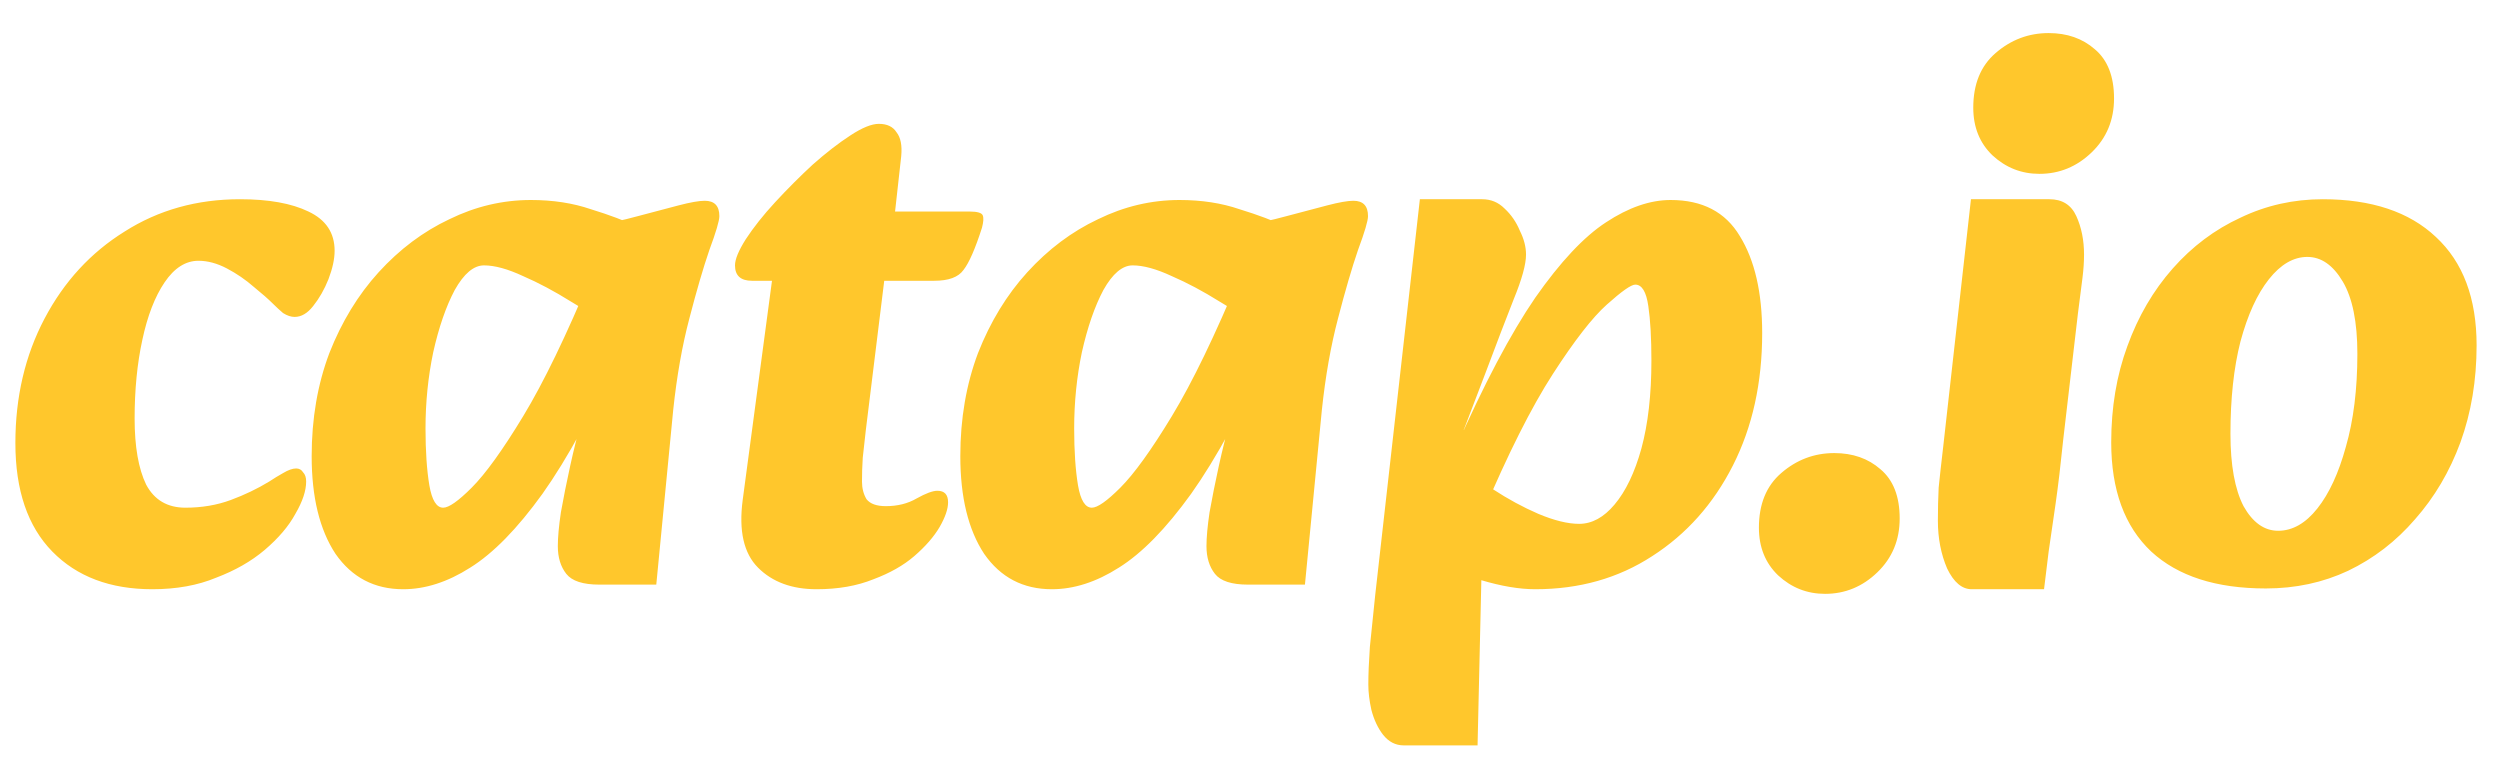
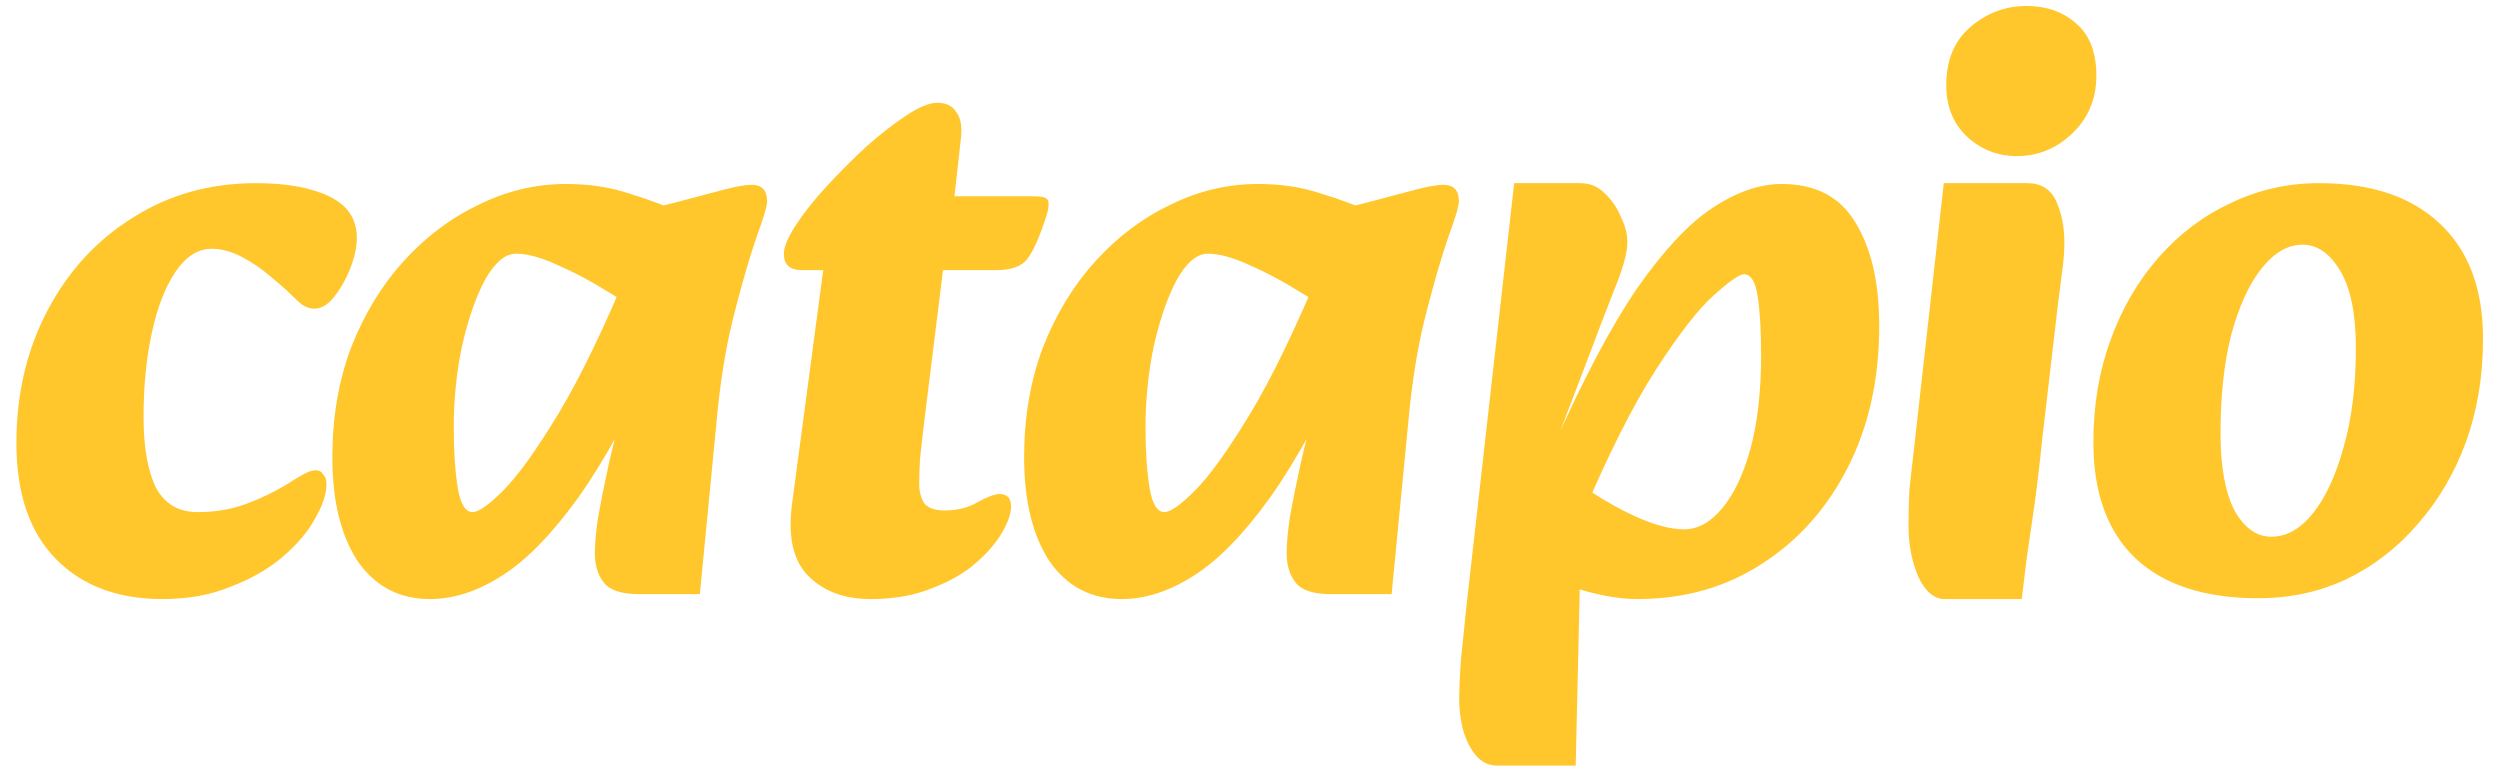
- <svg xmlns="http://www.w3.org/2000/svg" width="39" height="12" viewBox="0 0 39 12" fill="none">
-   <path d="M2.376 9.192C1.72 9.192 1.2 8.996 0.816 8.604C0.432 8.212 0.24 7.648 0.24 6.912C0.24 6.192 0.392 5.544 0.696 4.968C1 4.392 1.416 3.94 1.944 3.612C2.472 3.276 3.072 3.108 3.744 3.108C4.192 3.108 4.548 3.172 4.812 3.3C5.084 3.428 5.22 3.632 5.22 3.912C5.22 4.04 5.188 4.188 5.124 4.356C5.06 4.516 4.98 4.656 4.884 4.776C4.796 4.888 4.7 4.944 4.596 4.944C4.54 4.944 4.48 4.924 4.416 4.884C4.36 4.836 4.308 4.788 4.26 4.74C4.188 4.668 4.088 4.58 3.96 4.476C3.832 4.364 3.692 4.268 3.54 4.188C3.388 4.108 3.24 4.068 3.096 4.068C2.896 4.068 2.72 4.18 2.568 4.404C2.416 4.628 2.3 4.928 2.22 5.304C2.14 5.672 2.1 6.08 2.1 6.528C2.1 6.968 2.16 7.312 2.28 7.56C2.408 7.8 2.612 7.92 2.892 7.92C3.148 7.92 3.384 7.88 3.6 7.8C3.816 7.72 4.016 7.624 4.2 7.512C4.272 7.464 4.344 7.42 4.416 7.38C4.496 7.332 4.564 7.308 4.62 7.308C4.668 7.308 4.704 7.328 4.728 7.368C4.76 7.4 4.776 7.448 4.776 7.512C4.776 7.656 4.72 7.824 4.608 8.016C4.504 8.208 4.344 8.396 4.128 8.58C3.92 8.756 3.668 8.9 3.372 9.012C3.084 9.132 2.752 9.192 2.376 9.192ZM6.29 9.192C5.842 9.192 5.49 9.008 5.234 8.64C4.986 8.264 4.862 7.756 4.862 7.116C4.862 6.532 4.954 5.996 5.138 5.508C5.33 5.02 5.586 4.6 5.906 4.248C6.234 3.888 6.602 3.612 7.01 3.42C7.418 3.22 7.842 3.12 8.282 3.12C8.626 3.12 8.938 3.168 9.218 3.264C9.506 3.352 9.75 3.444 9.95 3.54L9.602 5.148C9.394 5.004 9.162 4.856 8.906 4.704C8.65 4.544 8.402 4.412 8.162 4.308C7.922 4.196 7.718 4.14 7.55 4.14C7.39 4.14 7.238 4.268 7.094 4.524C6.958 4.78 6.846 5.104 6.758 5.496C6.678 5.88 6.638 6.276 6.638 6.684C6.638 7.036 6.658 7.332 6.698 7.572C6.738 7.804 6.81 7.92 6.914 7.92C7.002 7.92 7.15 7.816 7.358 7.608C7.574 7.392 7.842 7.02 8.162 6.492C8.482 5.964 8.838 5.228 9.23 4.284L9.698 5.436C9.266 6.396 8.854 7.152 8.462 7.704C8.07 8.248 7.694 8.632 7.334 8.856C6.982 9.08 6.634 9.192 6.29 9.192ZM9.35 9.12C9.094 9.12 8.922 9.064 8.834 8.952C8.746 8.84 8.702 8.696 8.702 8.52C8.702 8.384 8.718 8.208 8.75 7.992C8.79 7.768 8.838 7.528 8.894 7.272C8.95 7.016 9.01 6.776 9.074 6.552L9.338 5.652L8.93 5.34L9.218 3.528C9.474 3.488 9.718 3.436 9.95 3.372C10.19 3.308 10.402 3.252 10.586 3.204C10.77 3.156 10.906 3.132 10.994 3.132C11.146 3.132 11.222 3.212 11.222 3.372C11.222 3.444 11.17 3.62 11.066 3.9C10.97 4.18 10.866 4.536 10.754 4.968C10.642 5.392 10.558 5.868 10.502 6.396L10.238 9.12H9.35ZM12.739 9.192C12.354 9.192 12.05 9.08 11.826 8.856C11.602 8.632 11.523 8.28 11.586 7.8L12.043 4.38H11.73C11.555 4.38 11.466 4.3 11.466 4.14C11.466 4.044 11.523 3.908 11.634 3.732C11.755 3.548 11.906 3.356 12.091 3.156C12.283 2.948 12.479 2.752 12.678 2.568C12.886 2.384 13.082 2.232 13.267 2.112C13.45 1.992 13.598 1.932 13.71 1.932C13.838 1.932 13.931 1.976 13.986 2.064C14.05 2.144 14.075 2.268 14.059 2.436L13.963 3.3H15.127C15.246 3.3 15.315 3.32 15.331 3.36C15.347 3.4 15.342 3.464 15.319 3.552C15.214 3.88 15.118 4.1 15.03 4.212C14.95 4.324 14.799 4.38 14.575 4.38H13.794L13.507 6.708C13.491 6.86 13.475 7.004 13.459 7.14C13.45 7.276 13.447 7.4 13.447 7.512C13.447 7.616 13.47 7.708 13.518 7.788C13.575 7.86 13.675 7.896 13.819 7.896C14.002 7.896 14.162 7.856 14.299 7.776C14.443 7.696 14.55 7.656 14.623 7.656C14.735 7.656 14.79 7.716 14.79 7.836C14.79 7.94 14.746 8.068 14.659 8.22C14.57 8.372 14.438 8.524 14.262 8.676C14.095 8.82 13.883 8.94 13.627 9.036C13.37 9.14 13.075 9.192 12.739 9.192ZM16.409 9.192C15.961 9.192 15.609 9.008 15.353 8.64C15.105 8.264 14.981 7.756 14.981 7.116C14.981 6.532 15.073 5.996 15.257 5.508C15.449 5.02 15.705 4.6 16.025 4.248C16.353 3.888 16.721 3.612 17.129 3.42C17.537 3.22 17.961 3.12 18.401 3.12C18.745 3.12 19.057 3.168 19.337 3.264C19.625 3.352 19.869 3.444 20.069 3.54L19.721 5.148C19.513 5.004 19.281 4.856 19.025 4.704C18.769 4.544 18.521 4.412 18.281 4.308C18.041 4.196 17.837 4.14 17.669 4.14C17.509 4.14 17.357 4.268 17.213 4.524C17.077 4.78 16.965 5.104 16.877 5.496C16.797 5.88 16.757 6.276 16.757 6.684C16.757 7.036 16.777 7.332 16.817 7.572C16.857 7.804 16.929 7.92 17.033 7.92C17.121 7.92 17.269 7.816 17.477 7.608C17.693 7.392 17.961 7.02 18.281 6.492C18.601 5.964 18.957 5.228 19.349 4.284L19.817 5.436C19.385 6.396 18.973 7.152 18.581 7.704C18.189 8.248 17.813 8.632 17.453 8.856C17.101 9.08 16.753 9.192 16.409 9.192ZM19.469 9.12C19.213 9.12 19.041 9.064 18.953 8.952C18.865 8.84 18.821 8.696 18.821 8.52C18.821 8.384 18.837 8.208 18.869 7.992C18.909 7.768 18.957 7.528 19.013 7.272C19.069 7.016 19.129 6.776 19.193 6.552L19.457 5.652L19.049 5.34L19.337 3.528C19.593 3.488 19.837 3.436 20.069 3.372C20.309 3.308 20.521 3.252 20.705 3.204C20.889 3.156 21.025 3.132 21.113 3.132C21.265 3.132 21.341 3.212 21.341 3.372C21.341 3.444 21.289 3.62 21.185 3.9C21.089 4.18 20.985 4.536 20.873 4.968C20.761 5.392 20.677 5.868 20.621 6.396L20.357 9.12H19.469ZM23.95 9.192C23.702 9.192 23.418 9.144 23.098 9.048C22.778 8.96 22.47 8.848 22.174 8.712L22.75 7.164C22.886 7.316 23.066 7.472 23.29 7.632C23.522 7.784 23.758 7.912 23.998 8.016C24.246 8.12 24.458 8.172 24.634 8.172C24.834 8.172 25.018 8.072 25.186 7.872C25.362 7.664 25.502 7.372 25.606 6.996C25.71 6.612 25.762 6.156 25.762 5.628C25.762 5.276 25.746 4.992 25.714 4.776C25.682 4.552 25.614 4.44 25.51 4.44C25.446 4.44 25.298 4.544 25.066 4.752C24.842 4.952 24.562 5.312 24.226 5.832C23.89 6.352 23.522 7.084 23.122 8.028L22.702 7.008C23.15 5.992 23.566 5.204 23.95 4.644C24.342 4.084 24.71 3.692 25.054 3.468C25.406 3.236 25.742 3.12 26.062 3.12C26.558 3.12 26.918 3.308 27.142 3.684C27.374 4.06 27.49 4.564 27.49 5.196C27.49 5.972 27.338 6.66 27.034 7.26C26.73 7.86 26.31 8.332 25.774 8.676C25.246 9.02 24.638 9.192 23.95 9.192ZM21.898 11.628C21.77 11.628 21.662 11.572 21.574 11.46C21.494 11.356 21.434 11.228 21.394 11.076C21.362 10.932 21.346 10.8 21.346 10.68C21.346 10.52 21.354 10.324 21.37 10.092C21.394 9.868 21.422 9.596 21.454 9.276L22.15 3.108H23.122C23.258 3.108 23.374 3.156 23.47 3.252C23.574 3.348 23.654 3.464 23.71 3.6C23.774 3.728 23.806 3.852 23.806 3.972C23.806 4.124 23.742 4.356 23.614 4.668C23.494 4.972 23.35 5.348 23.182 5.796L22.834 6.708H23.386L23.206 8.328L23.122 8.484L23.05 11.628H21.898ZM28.471 9.264C28.191 9.264 27.947 9.168 27.739 8.976C27.539 8.784 27.439 8.536 27.439 8.232C27.439 7.864 27.555 7.58 27.787 7.38C28.027 7.172 28.303 7.068 28.615 7.068C28.903 7.068 29.143 7.152 29.335 7.32C29.535 7.488 29.635 7.744 29.635 8.088C29.635 8.424 29.519 8.704 29.287 8.928C29.055 9.152 28.783 9.264 28.471 9.264ZM30.759 9.192C30.607 9.192 30.479 9.084 30.375 8.868C30.279 8.644 30.231 8.396 30.231 8.124C30.231 7.94 30.235 7.768 30.243 7.608C30.259 7.448 30.283 7.232 30.315 6.96L30.747 3.108H31.971C32.171 3.108 32.311 3.196 32.391 3.372C32.471 3.548 32.511 3.748 32.511 3.972C32.511 4.084 32.503 4.204 32.487 4.332C32.471 4.452 32.447 4.64 32.415 4.896L32.187 6.852C32.147 7.244 32.107 7.58 32.067 7.86C32.027 8.14 31.991 8.388 31.959 8.604C31.935 8.812 31.911 9.008 31.887 9.192H30.759ZM31.815 2.712C31.535 2.712 31.291 2.616 31.083 2.424C30.883 2.232 30.783 1.984 30.783 1.68C30.783 1.312 30.899 1.028 31.131 0.828C31.371 0.62 31.647 0.516 31.959 0.516C32.247 0.516 32.487 0.6 32.679 0.768C32.879 0.936 32.979 1.192 32.979 1.536C32.979 1.872 32.863 2.152 32.631 2.376C32.399 2.6 32.127 2.712 31.815 2.712ZM35.347 9.18C34.571 9.18 33.975 8.988 33.559 8.604C33.143 8.212 32.935 7.644 32.935 6.9C32.935 6.356 33.019 5.856 33.187 5.4C33.355 4.936 33.591 4.532 33.895 4.188C34.199 3.844 34.551 3.58 34.951 3.396C35.351 3.204 35.779 3.108 36.235 3.108C36.995 3.108 37.583 3.304 37.999 3.696C38.423 4.088 38.635 4.652 38.635 5.388C38.635 5.932 38.551 6.436 38.383 6.9C38.215 7.356 37.979 7.756 37.675 8.1C37.379 8.444 37.031 8.712 36.631 8.904C36.239 9.088 35.811 9.18 35.347 9.18ZM35.539 8.28C35.763 8.28 35.967 8.164 36.151 7.932C36.335 7.7 36.483 7.38 36.595 6.972C36.715 6.556 36.775 6.072 36.775 5.52C36.775 5.024 36.699 4.648 36.547 4.392C36.395 4.136 36.211 4.008 35.995 4.008C35.779 4.008 35.579 4.124 35.395 4.356C35.211 4.588 35.063 4.912 34.951 5.328C34.847 5.736 34.795 6.216 34.795 6.768C34.795 7.256 34.863 7.632 34.999 7.896C35.143 8.152 35.323 8.28 35.539 8.28Z" fill="#FFC72C" />
+ <svg xmlns="http://www.w3.org/2000/svg" width="128" height="40" viewBox="0 0 128 40" fill="none">
+   <path d="M8.316 30.672C6.02 30.672 4.2 29.986 2.856 28.614C1.512 27.242 0.84 25.268 0.84 22.692C0.84 20.172 1.372 17.904 2.436 15.888C3.5 13.872 4.956 12.29 6.804 11.142C8.652 9.966 10.752 9.378 13.104 9.378C14.672 9.378 15.918 9.602 16.842 10.05C17.794 10.498 18.27 11.212 18.27 12.192C18.27 12.64 18.158 13.158 17.934 13.746C17.71 14.306 17.43 14.796 17.094 15.216C16.786 15.608 16.45 15.804 16.086 15.804C15.89 15.804 15.68 15.734 15.456 15.594C15.26 15.426 15.078 15.258 14.91 15.09C14.658 14.838 14.308 14.53 13.86 14.166C13.412 13.774 12.922 13.438 12.39 13.158C11.858 12.878 11.34 12.738 10.836 12.738C10.136 12.738 9.52 13.13 8.988 13.914C8.456 14.698 8.05 15.748 7.77 17.064C7.49 18.352 7.35 19.78 7.35 21.348C7.35 22.888 7.56 24.092 7.98 24.96C8.428 25.8 9.142 26.22 10.122 26.22C11.018 26.22 11.844 26.08 12.6 25.8C13.356 25.52 14.056 25.184 14.7 24.792C14.952 24.624 15.204 24.47 15.456 24.33C15.736 24.162 15.974 24.078 16.17 24.078C16.338 24.078 16.464 24.148 16.548 24.288C16.66 24.4 16.716 24.568 16.716 24.792C16.716 25.296 16.52 25.884 16.128 26.556C15.764 27.228 15.204 27.886 14.448 28.53C13.72 29.146 12.838 29.65 11.802 30.042C10.794 30.462 9.632 30.672 8.316 30.672ZM22.014 30.672C20.446 30.672 19.214 30.028 18.318 28.74C17.45 27.424 17.016 25.646 17.016 23.406C17.016 21.362 17.338 19.486 17.982 17.778C18.654 16.07 19.55 14.6 20.67 13.368C21.818 12.108 23.106 11.142 24.534 10.47C25.962 9.77 27.446 9.42 28.986 9.42C30.19 9.42 31.282 9.588 32.262 9.924C33.27 10.232 34.124 10.554 34.824 10.89L33.606 16.518C32.878 16.014 32.066 15.496 31.17 14.964C30.274 14.404 29.406 13.942 28.566 13.578C27.726 13.186 27.012 12.99 26.424 12.99C25.864 12.99 25.332 13.438 24.828 14.334C24.352 15.23 23.96 16.364 23.652 17.736C23.372 19.08 23.232 20.466 23.232 21.894C23.232 23.126 23.302 24.162 23.442 25.002C23.582 25.814 23.834 26.22 24.198 26.22C24.506 26.22 25.024 25.856 25.752 25.128C26.508 24.372 27.446 23.07 28.566 21.222C29.686 19.374 30.932 16.798 32.304 13.494L33.942 17.526C32.43 20.886 30.988 23.532 29.616 25.464C28.244 27.368 26.928 28.712 25.668 29.496C24.436 30.28 23.218 30.672 22.014 30.672ZM32.724 30.42C31.828 30.42 31.226 30.224 30.918 29.832C30.61 29.44 30.456 28.936 30.456 28.32C30.456 27.844 30.512 27.228 30.624 26.472C30.764 25.688 30.932 24.848 31.128 23.952C31.324 23.056 31.534 22.216 31.758 21.432L32.682 18.282L31.254 17.19L32.262 10.848C33.158 10.708 34.012 10.526 34.824 10.302C35.664 10.078 36.406 9.882 37.05 9.714C37.694 9.546 38.17 9.462 38.478 9.462C39.01 9.462 39.276 9.742 39.276 10.302C39.276 10.554 39.094 11.17 38.73 12.15C38.394 13.13 38.03 14.376 37.638 15.888C37.246 17.372 36.952 19.038 36.756 20.886L35.832 30.42H32.724ZM44.585 30.672C43.241 30.672 42.177 30.28 41.393 29.496C40.609 28.712 40.329 27.48 40.553 25.8L42.149 13.83H41.057C40.441 13.83 40.133 13.55 40.133 12.99C40.133 12.654 40.329 12.178 40.721 11.562C41.141 10.918 41.673 10.246 42.317 9.546C42.989 8.818 43.675 8.132 44.375 7.488C45.103 6.844 45.789 6.312 46.433 5.892C47.077 5.472 47.595 5.262 47.987 5.262C48.435 5.262 48.757 5.416 48.953 5.724C49.177 6.004 49.261 6.438 49.205 7.026L48.869 10.05H52.943C53.363 10.05 53.601 10.12 53.657 10.26C53.713 10.4 53.699 10.624 53.615 10.932C53.251 12.08 52.915 12.85 52.607 13.242C52.327 13.634 51.795 13.83 51.011 13.83H48.281L47.273 21.978C47.217 22.51 47.161 23.014 47.105 23.49C47.077 23.966 47.063 24.4 47.063 24.792C47.063 25.156 47.147 25.478 47.315 25.758C47.511 26.01 47.861 26.136 48.365 26.136C49.009 26.136 49.569 25.996 50.045 25.716C50.549 25.436 50.927 25.296 51.179 25.296C51.571 25.296 51.767 25.506 51.767 25.926C51.767 26.29 51.613 26.738 51.305 27.27C50.997 27.802 50.535 28.334 49.919 28.866C49.331 29.37 48.589 29.79 47.693 30.126C46.797 30.49 45.761 30.672 44.585 30.672ZM57.433 30.672C55.865 30.672 54.633 30.028 53.737 28.74C52.869 27.424 52.435 25.646 52.435 23.406C52.435 21.362 52.757 19.486 53.401 17.778C54.073 16.07 54.969 14.6 56.089 13.368C57.237 12.108 58.525 11.142 59.953 10.47C61.381 9.77 62.865 9.42 64.405 9.42C65.609 9.42 66.701 9.588 67.681 9.924C68.689 10.232 69.543 10.554 70.243 10.89L69.025 16.518C68.297 16.014 67.485 15.496 66.589 14.964C65.693 14.404 64.825 13.942 63.985 13.578C63.145 13.186 62.431 12.99 61.843 12.99C61.283 12.99 60.751 13.438 60.247 14.334C59.771 15.23 59.379 16.364 59.071 17.736C58.791 19.08 58.651 20.466 58.651 21.894C58.651 23.126 58.721 24.162 58.861 25.002C59.001 25.814 59.253 26.22 59.617 26.22C59.925 26.22 60.443 25.856 61.171 25.128C61.927 24.372 62.865 23.07 63.985 21.222C65.105 19.374 66.351 16.798 67.723 13.494L69.361 17.526C67.849 20.886 66.407 23.532 65.035 25.464C63.663 27.368 62.347 28.712 61.087 29.496C59.855 30.28 58.637 30.672 57.433 30.672ZM68.143 30.42C67.247 30.42 66.645 30.224 66.337 29.832C66.029 29.44 65.875 28.936 65.875 28.32C65.875 27.844 65.931 27.228 66.043 26.472C66.183 25.688 66.351 24.848 66.547 23.952C66.743 23.056 66.953 22.216 67.177 21.432L68.101 18.282L66.673 17.19L67.681 10.848C68.577 10.708 69.431 10.526 70.243 10.302C71.083 10.078 71.825 9.882 72.469 9.714C73.113 9.546 73.589 9.462 73.897 9.462C74.429 9.462 74.695 9.742 74.695 10.302C74.695 10.554 74.513 11.17 74.149 12.15C73.813 13.13 73.449 14.376 73.057 15.888C72.665 17.372 72.371 19.038 72.175 20.886L71.251 30.42H68.143ZM83.826 30.672C82.958 30.672 81.964 30.504 80.844 30.168C79.724 29.86 78.646 29.468 77.61 28.992L79.626 23.574C80.102 24.106 80.732 24.652 81.516 25.212C82.328 25.744 83.154 26.192 83.994 26.556C84.862 26.92 85.604 27.102 86.22 27.102C86.92 27.102 87.564 26.752 88.152 26.052C88.768 25.324 89.258 24.302 89.622 22.986C89.986 21.642 90.168 20.046 90.168 18.198C90.168 16.966 90.112 15.972 90 15.216C89.888 14.432 89.65 14.04 89.286 14.04C89.062 14.04 88.544 14.404 87.732 15.132C86.948 15.832 85.968 17.092 84.792 18.912C83.616 20.732 82.328 23.294 80.928 26.598L79.458 23.028C81.026 19.472 82.482 16.714 83.826 14.754C85.198 12.794 86.486 11.422 87.69 10.638C88.922 9.826 90.098 9.42 91.218 9.42C92.954 9.42 94.214 10.078 94.998 11.394C95.81 12.71 96.216 14.474 96.216 16.686C96.216 19.402 95.684 21.81 94.62 23.91C93.556 26.01 92.086 27.662 90.21 28.866C88.362 30.07 86.234 30.672 83.826 30.672ZM76.644 39.198C76.196 39.198 75.818 39.002 75.51 38.61C75.23 38.246 75.02 37.798 74.88 37.266C74.768 36.762 74.712 36.3 74.712 35.88C74.712 35.32 74.74 34.634 74.796 33.822C74.88 33.038 74.978 32.086 75.09 30.966L77.526 9.378H80.928C81.404 9.378 81.81 9.546 82.146 9.882C82.51 10.218 82.79 10.624 82.986 11.1C83.21 11.548 83.322 11.982 83.322 12.402C83.322 12.934 83.098 13.746 82.65 14.838C82.23 15.902 81.726 17.218 81.138 18.786L79.92 21.978H81.852L81.222 27.648L80.928 28.194L80.676 39.198H76.644ZM99.564 30.672C99.032 30.672 98.584 30.294 98.22 29.538C97.884 28.754 97.716 27.886 97.716 26.934C97.716 26.29 97.73 25.688 97.758 25.128C97.814 24.568 97.898 23.812 98.01 22.86L99.522 9.378H103.806C104.506 9.378 104.996 9.686 105.276 10.302C105.556 10.918 105.696 11.618 105.696 12.402C105.696 12.794 105.668 13.214 105.612 13.662C105.556 14.082 105.472 14.74 105.36 15.636L104.562 22.482C104.422 23.854 104.282 25.03 104.142 26.01C104.002 26.99 103.876 27.858 103.764 28.614C103.68 29.342 103.596 30.028 103.512 30.672H99.564ZM103.26 7.992C102.28 7.992 101.426 7.656 100.698 6.984C99.998 6.312 99.648 5.444 99.648 4.38C99.648 3.092 100.054 2.098 100.866 1.398C101.706 0.67 102.672 0.306 103.764 0.306C104.772 0.306 105.612 0.6 106.284 1.188C106.984 1.776 107.334 2.672 107.334 3.876C107.334 5.052 106.928 6.032 106.116 6.816C105.304 7.6 104.352 7.992 103.26 7.992ZM115.623 30.63C112.907 30.63 110.821 29.958 109.365 28.614C107.909 27.242 107.181 25.254 107.181 22.65C107.181 20.746 107.475 18.996 108.063 17.4C108.651 15.776 109.477 14.362 110.541 13.158C111.605 11.954 112.837 11.03 114.237 10.386C115.637 9.714 117.135 9.378 118.731 9.378C121.391 9.378 123.449 10.064 124.905 11.436C126.389 12.808 127.131 14.782 127.131 17.358C127.131 19.262 126.837 21.026 126.249 22.65C125.661 24.246 124.835 25.646 123.771 26.85C122.735 28.054 121.517 28.992 120.117 29.664C118.745 30.308 117.247 30.63 115.623 30.63ZM116.295 27.48C117.079 27.48 117.793 27.074 118.437 26.262C119.081 25.45 119.599 24.33 119.991 22.902C120.411 21.446 120.621 19.752 120.621 17.82C120.621 16.084 120.355 14.768 119.823 13.872C119.291 12.976 118.647 12.528 117.891 12.528C117.135 12.528 116.435 12.934 115.791 13.746C115.147 14.558 114.629 15.692 114.237 17.148C113.873 18.576 113.691 20.256 113.691 22.188C113.691 23.896 113.929 25.212 114.405 26.136C114.909 27.032 115.539 27.48 116.295 27.48Z" fill="#FFC72C" />
</svg>
